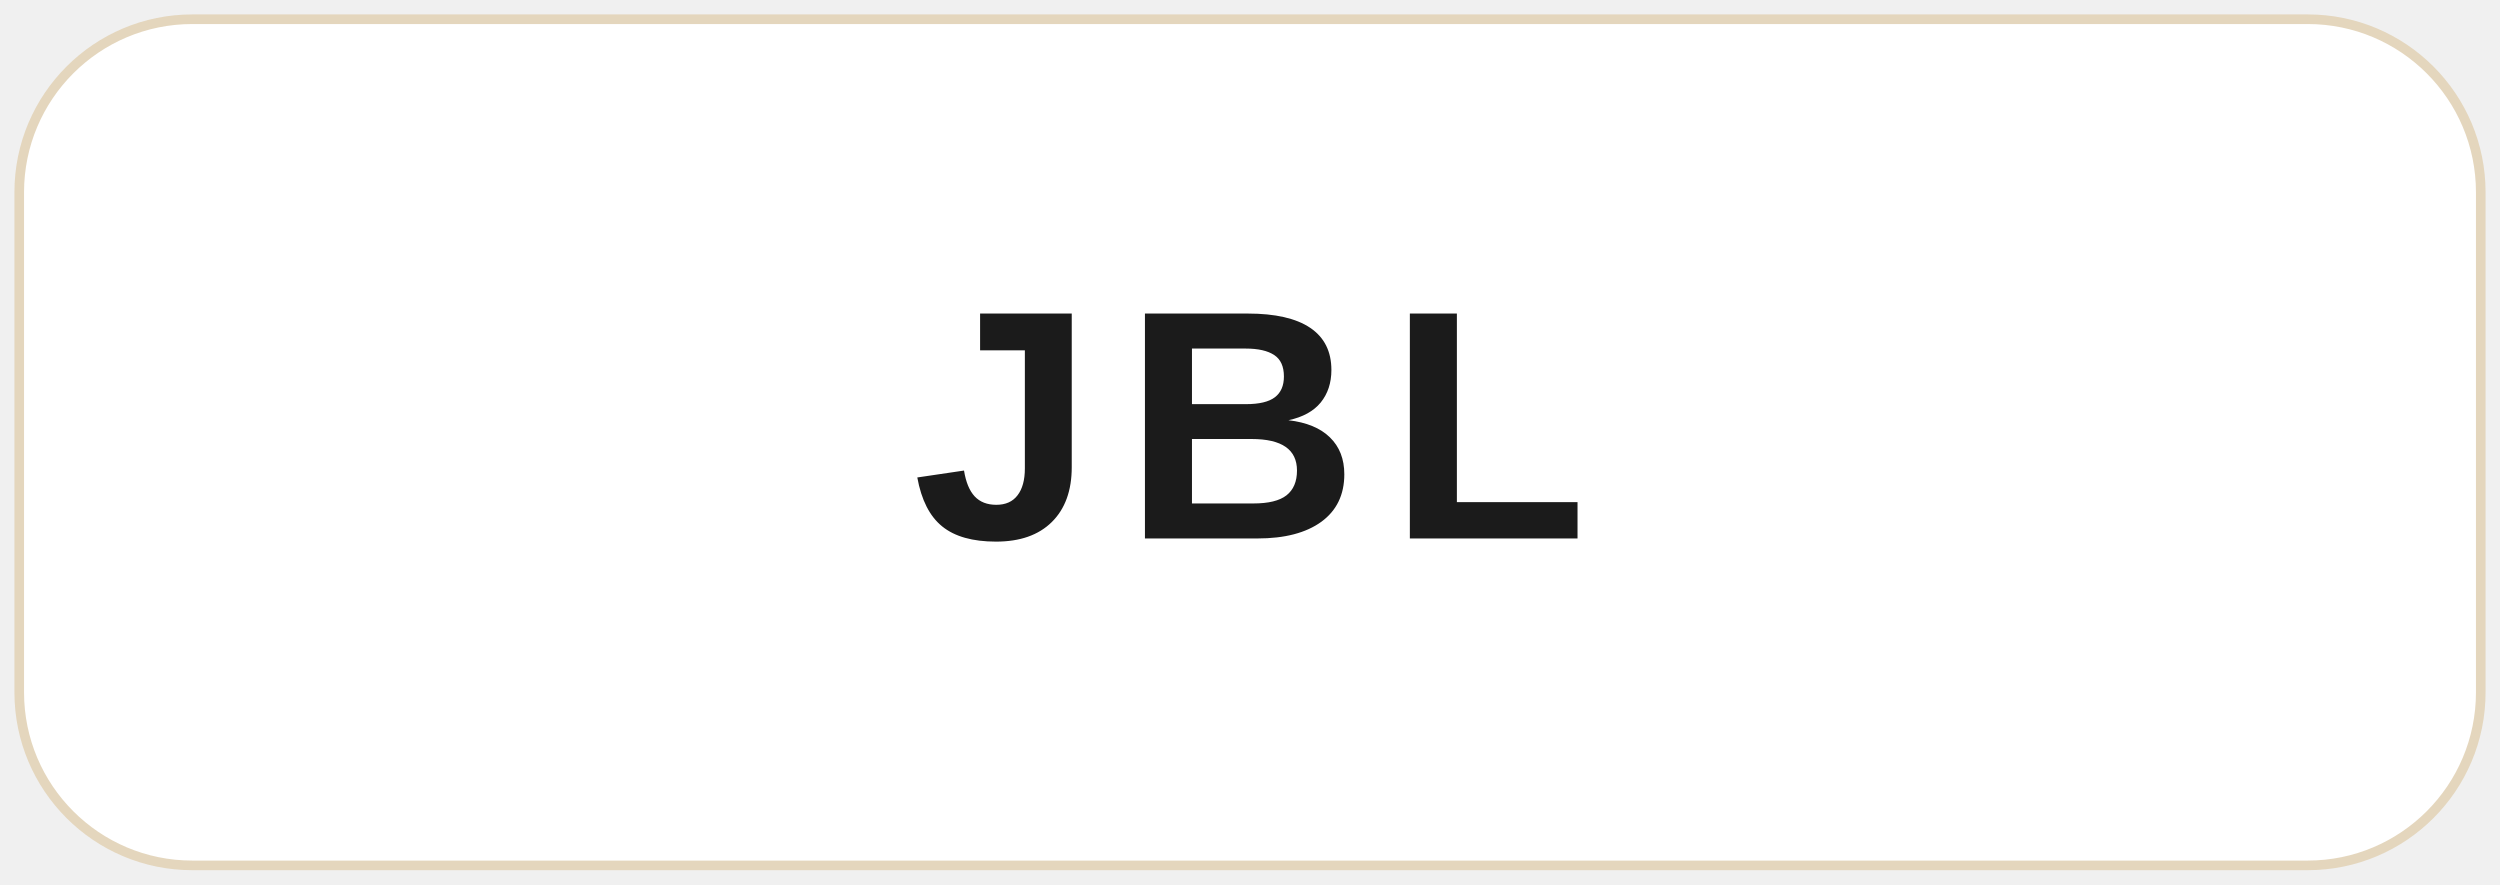
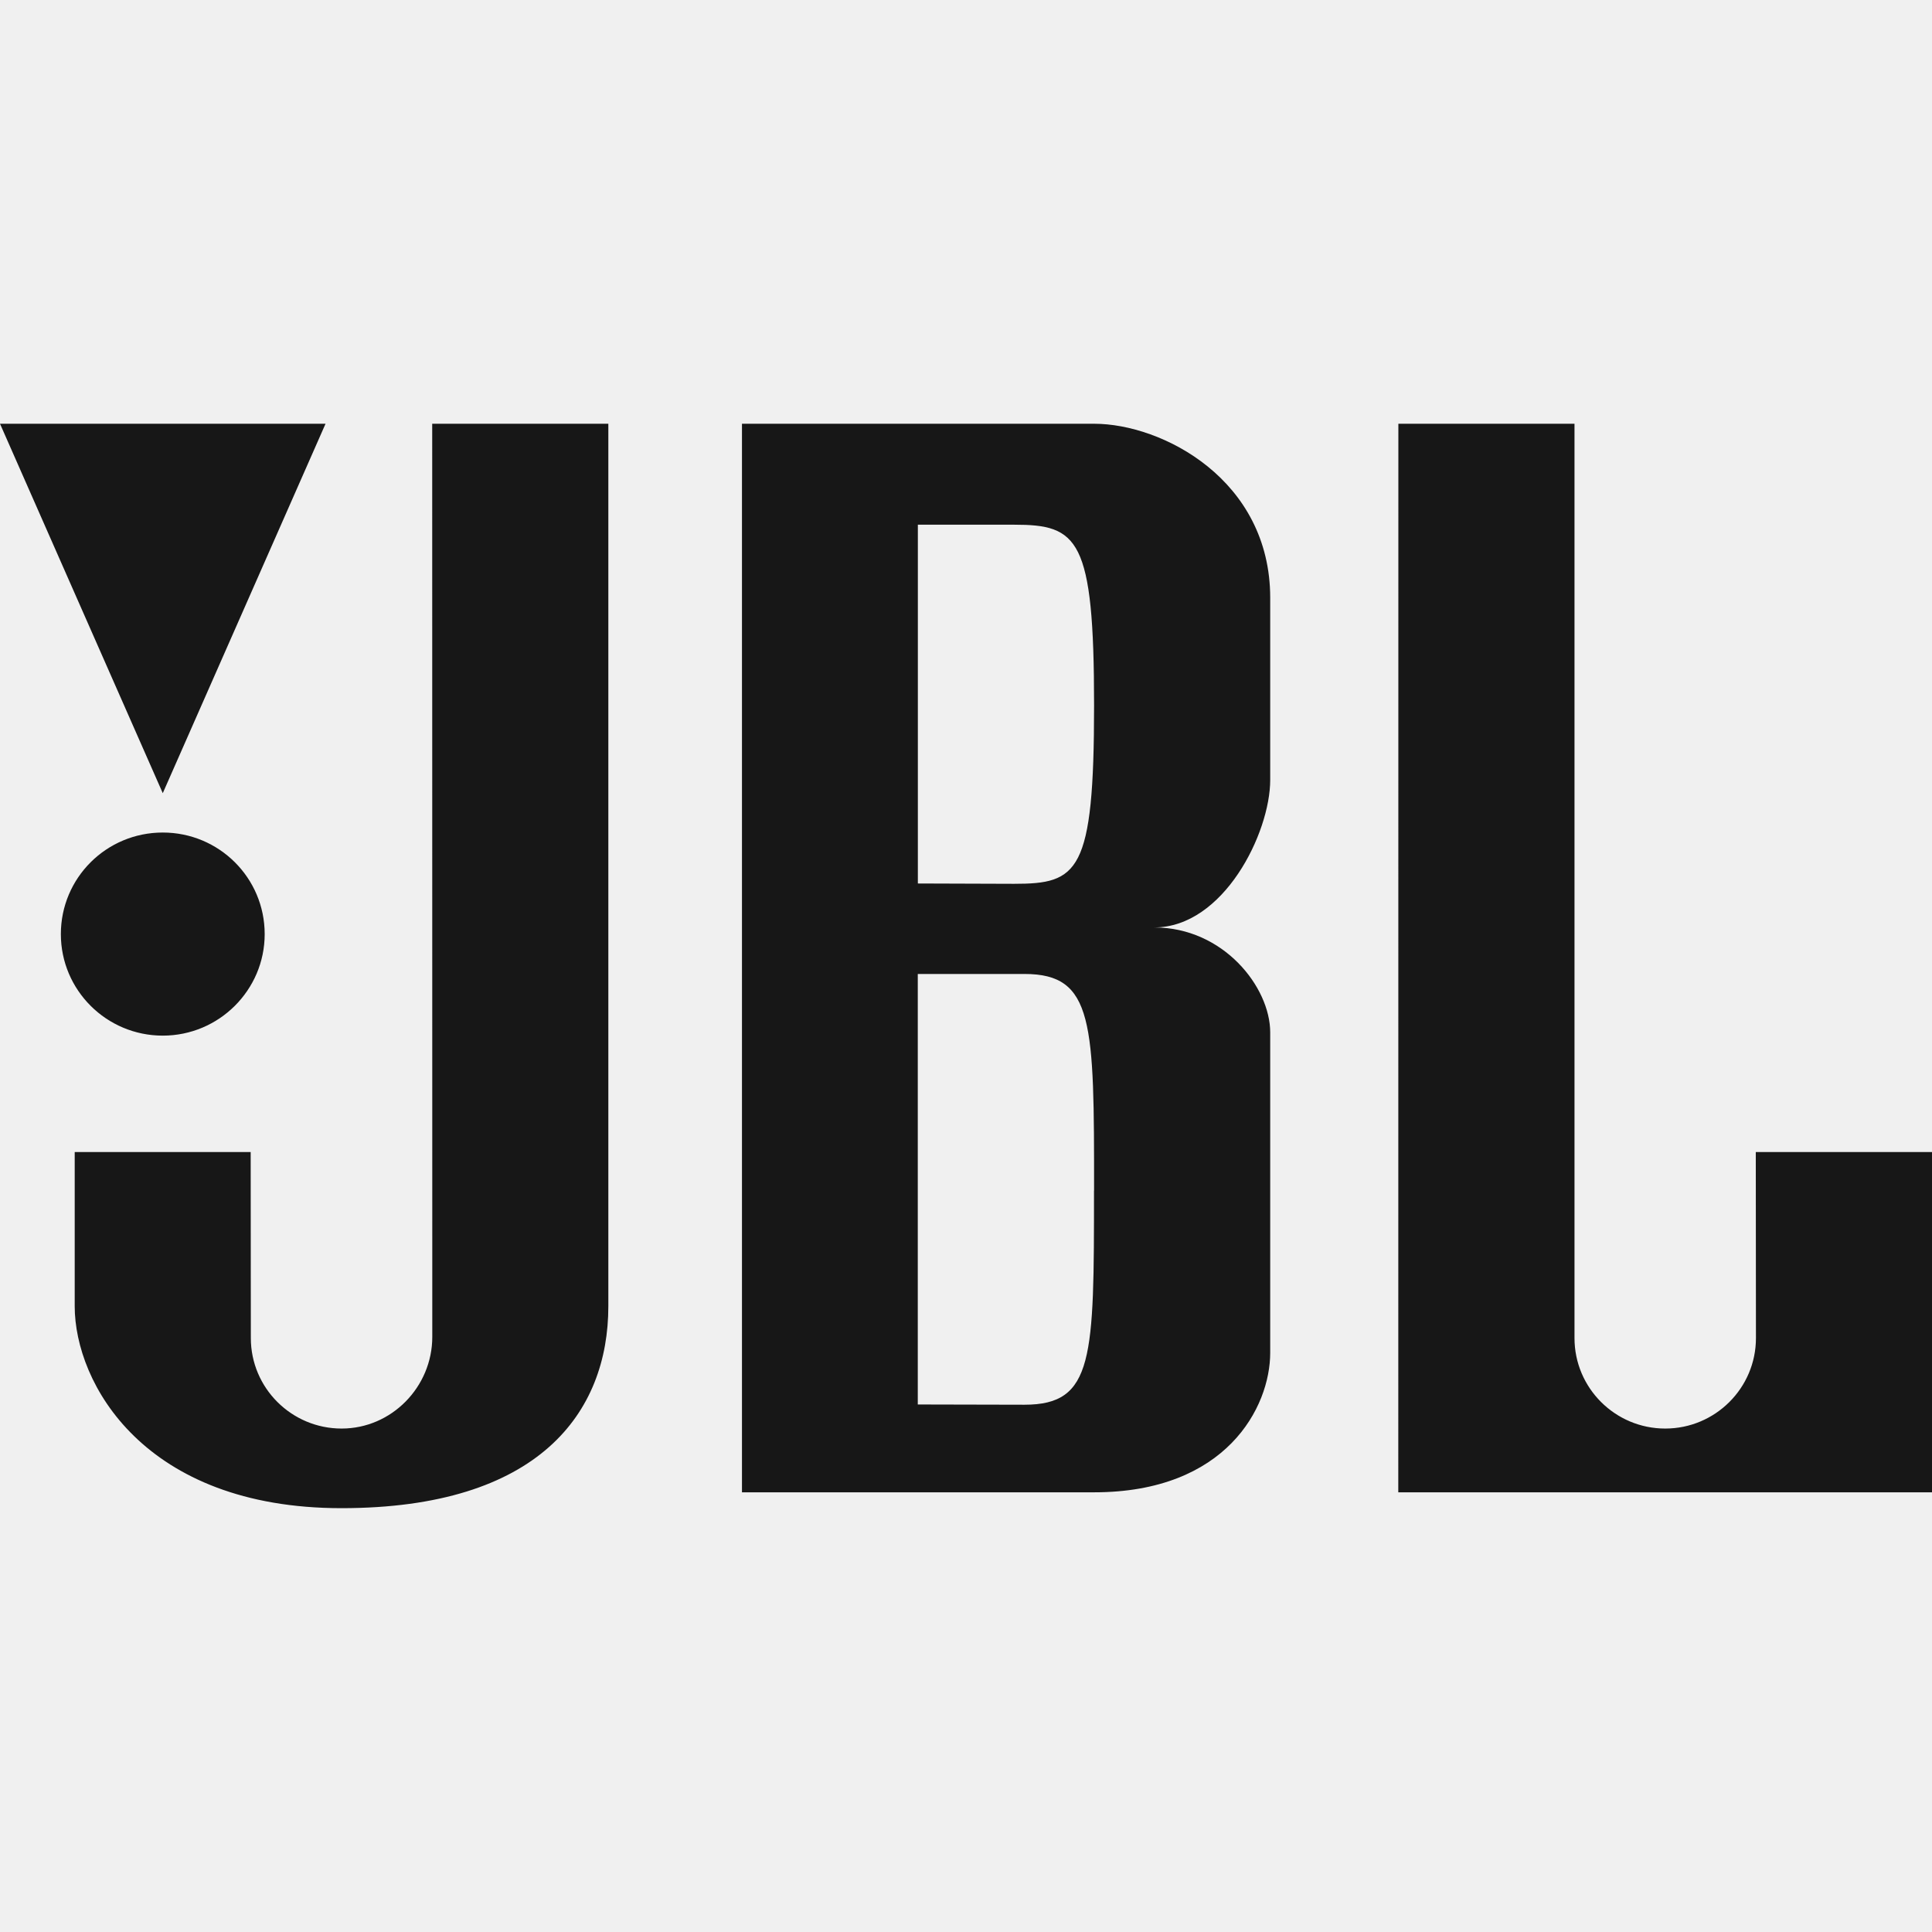
- <svg xmlns="http://www.w3.org/2000/svg" viewBox="0 0 260 92" role="img" aria-label="JBL logo">
-   <rect x="2" y="2" width="256" height="88" rx="18" fill="#ffffff" stroke="#e4d6bd" />
-   <text x="130" y="56" text-anchor="middle" font-family="Arial, Helvetica, sans-serif" font-size="34" font-weight="900" letter-spacing="3" fill="#1b1b1b">JBL</text>
+ <svg xmlns="http://www.w3.org/2000/svg" viewBox="0 0 24 24" role="img" aria-label="JBL">
+   <path d="M0 5.264l2.022 4.589 2.022-4.589zm2.022 7.601c.698 0 1.266-.566 1.266-1.261 0-.699-.567-1.262-1.266-1.262-.7 0-1.266.563-1.266 1.262 0 .695.566 1.261 1.266 1.261zm-1.094 3.361c0 .957.862 2.509 3.314 2.509 2.453 0 3.315-1.187 3.315-2.509V5.264H5.369l.001 11.343c0 .62-.504 1.139-1.126 1.139-.623 0-1.128-.504-1.128-1.124l-.002-2.311H.928zm8.289 2.312V5.264h4.375c.844 0 2.187.693 2.187 2.163v2.261c0 .661-.58 1.833-1.441 1.833.861 0 1.441.742 1.441 1.304v3.979c0 .677-.546 1.734-2.187 1.734zm3.38-7.559c.795 0 .994-.134.994-2.215 0-2.08-.199-2.246-.994-2.246h-1.195v4.457zm.994 3.811c0-2.081 0-2.691-.864-2.691h-1.326v5.348l1.325.003c.864 0 .864-.581.864-2.66zm3.779 3.748H24v-4.227h-2.189l.002 2.311c0 .62-.505 1.124-1.127 1.124-.622 0-1.127-.504-1.127-1.124V5.264h-2.188Z" fill="#171717" />
</svg>
